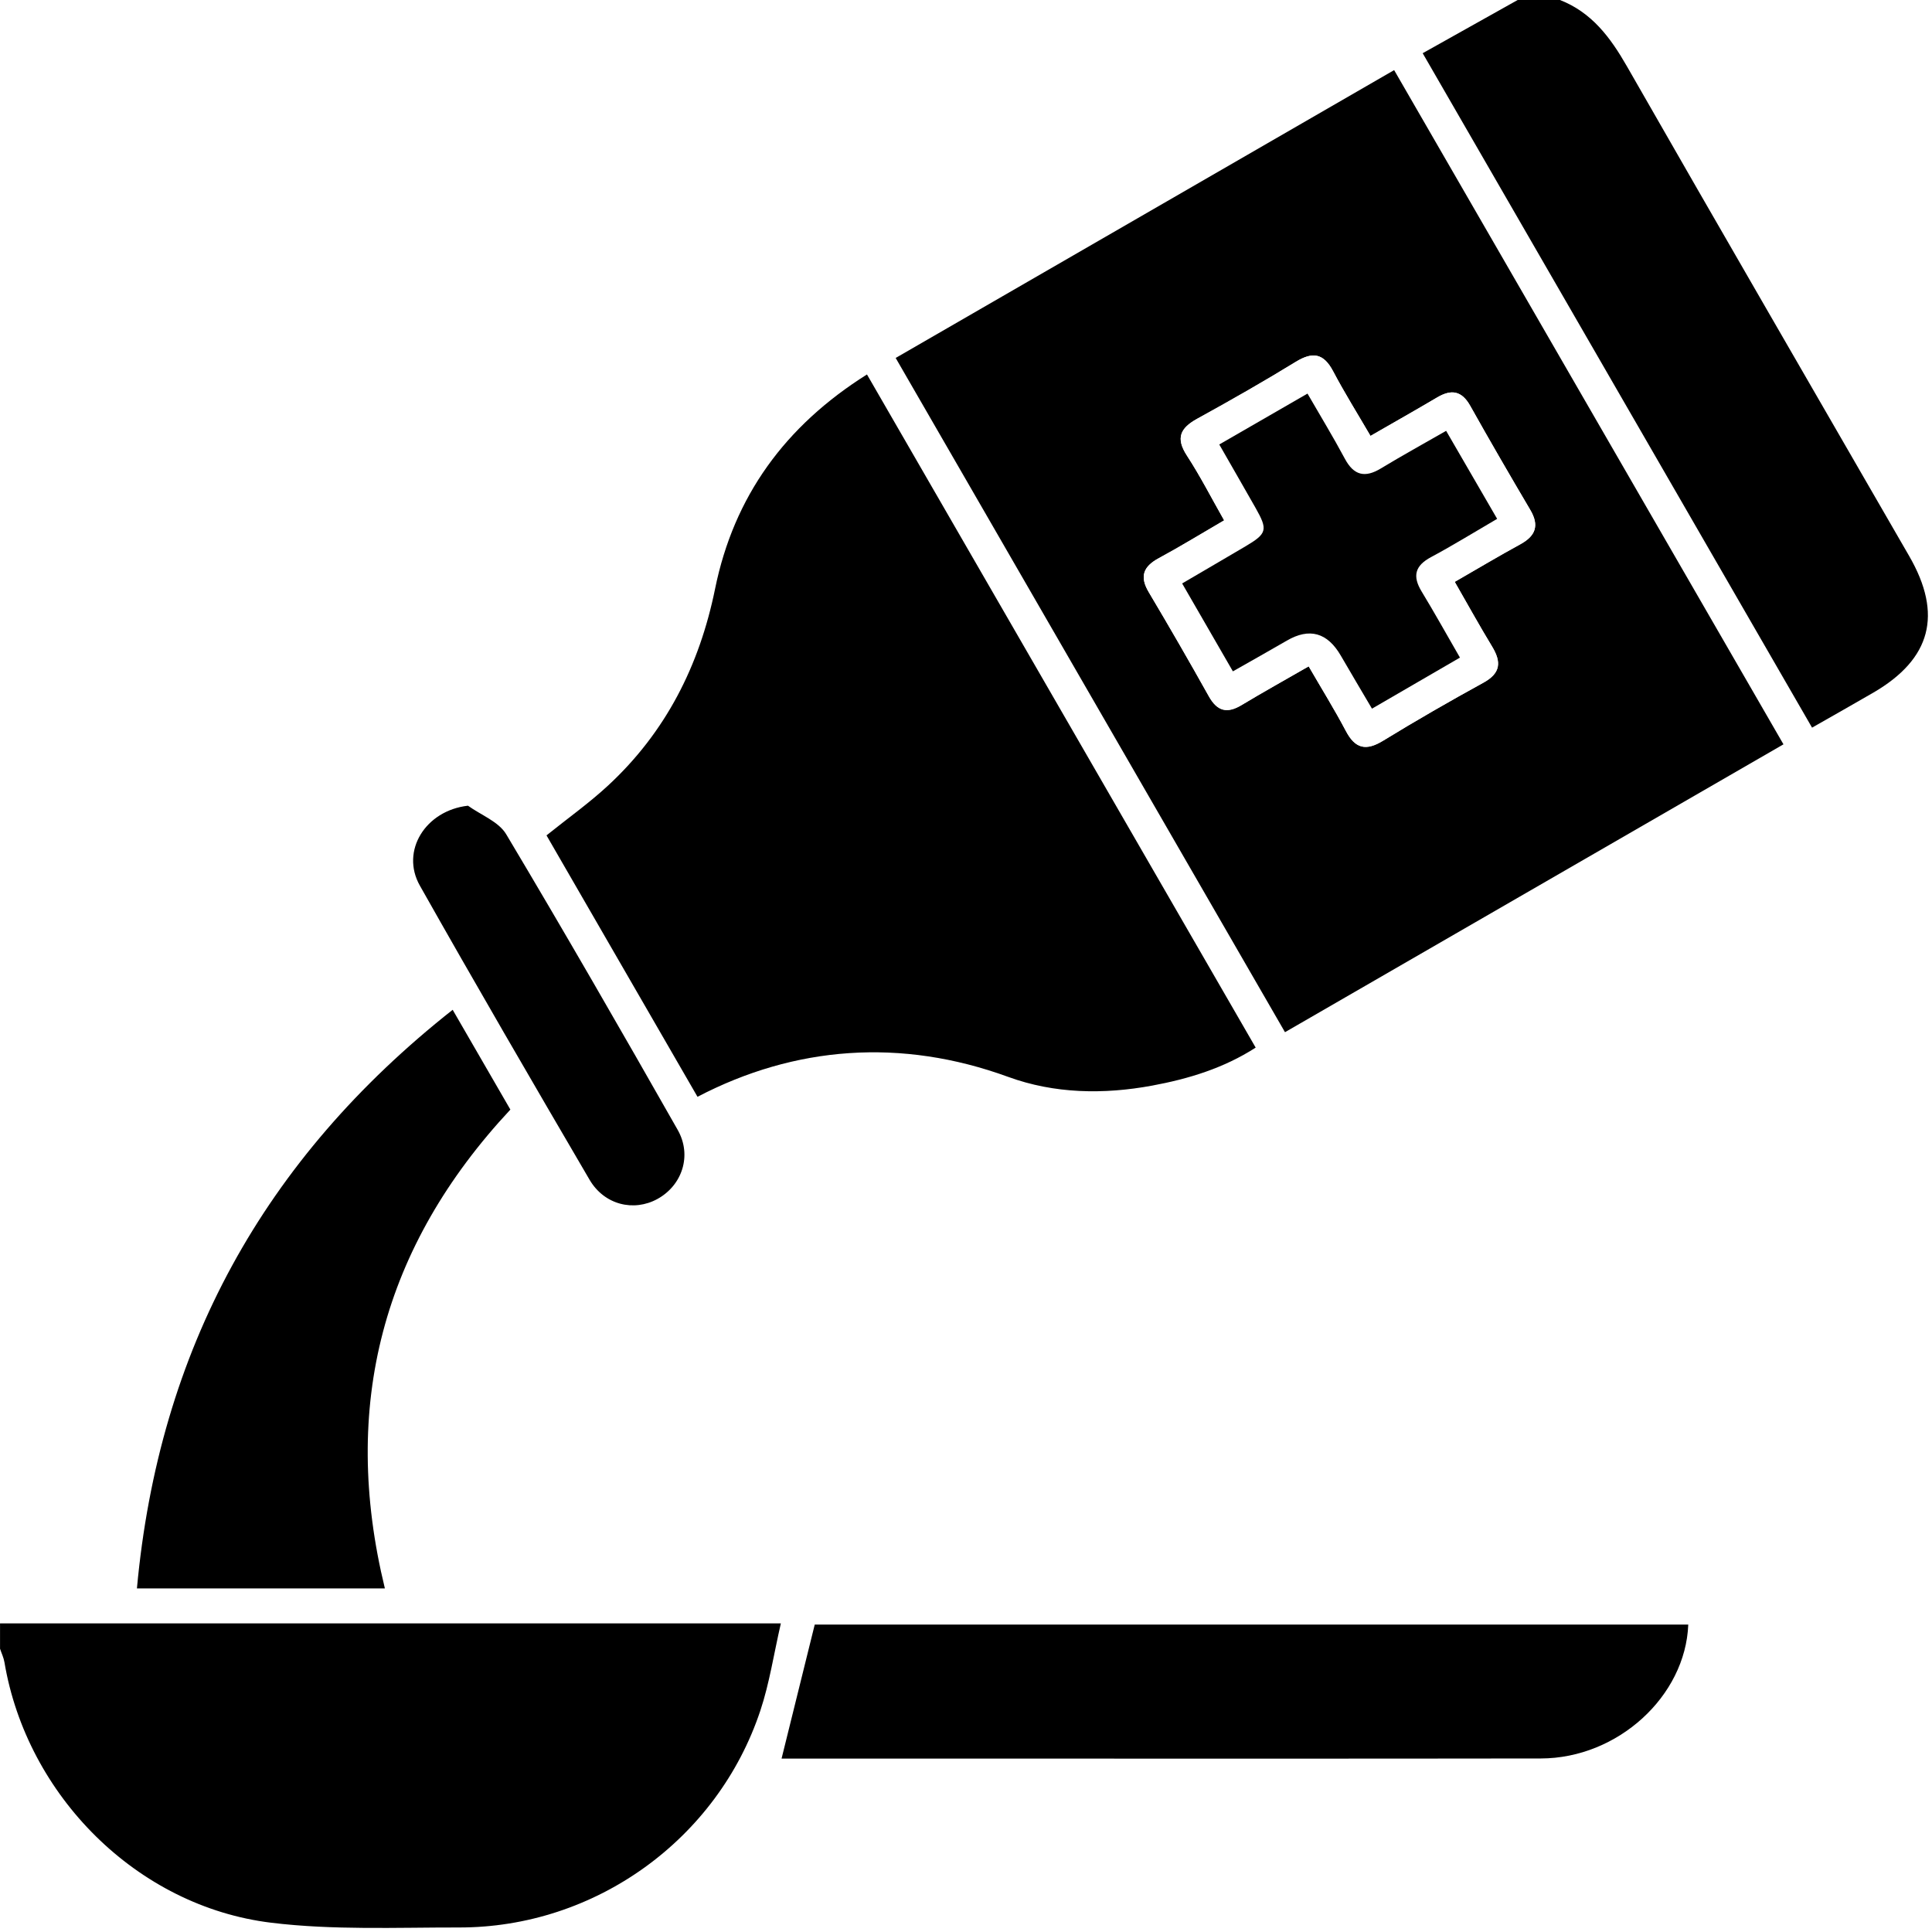
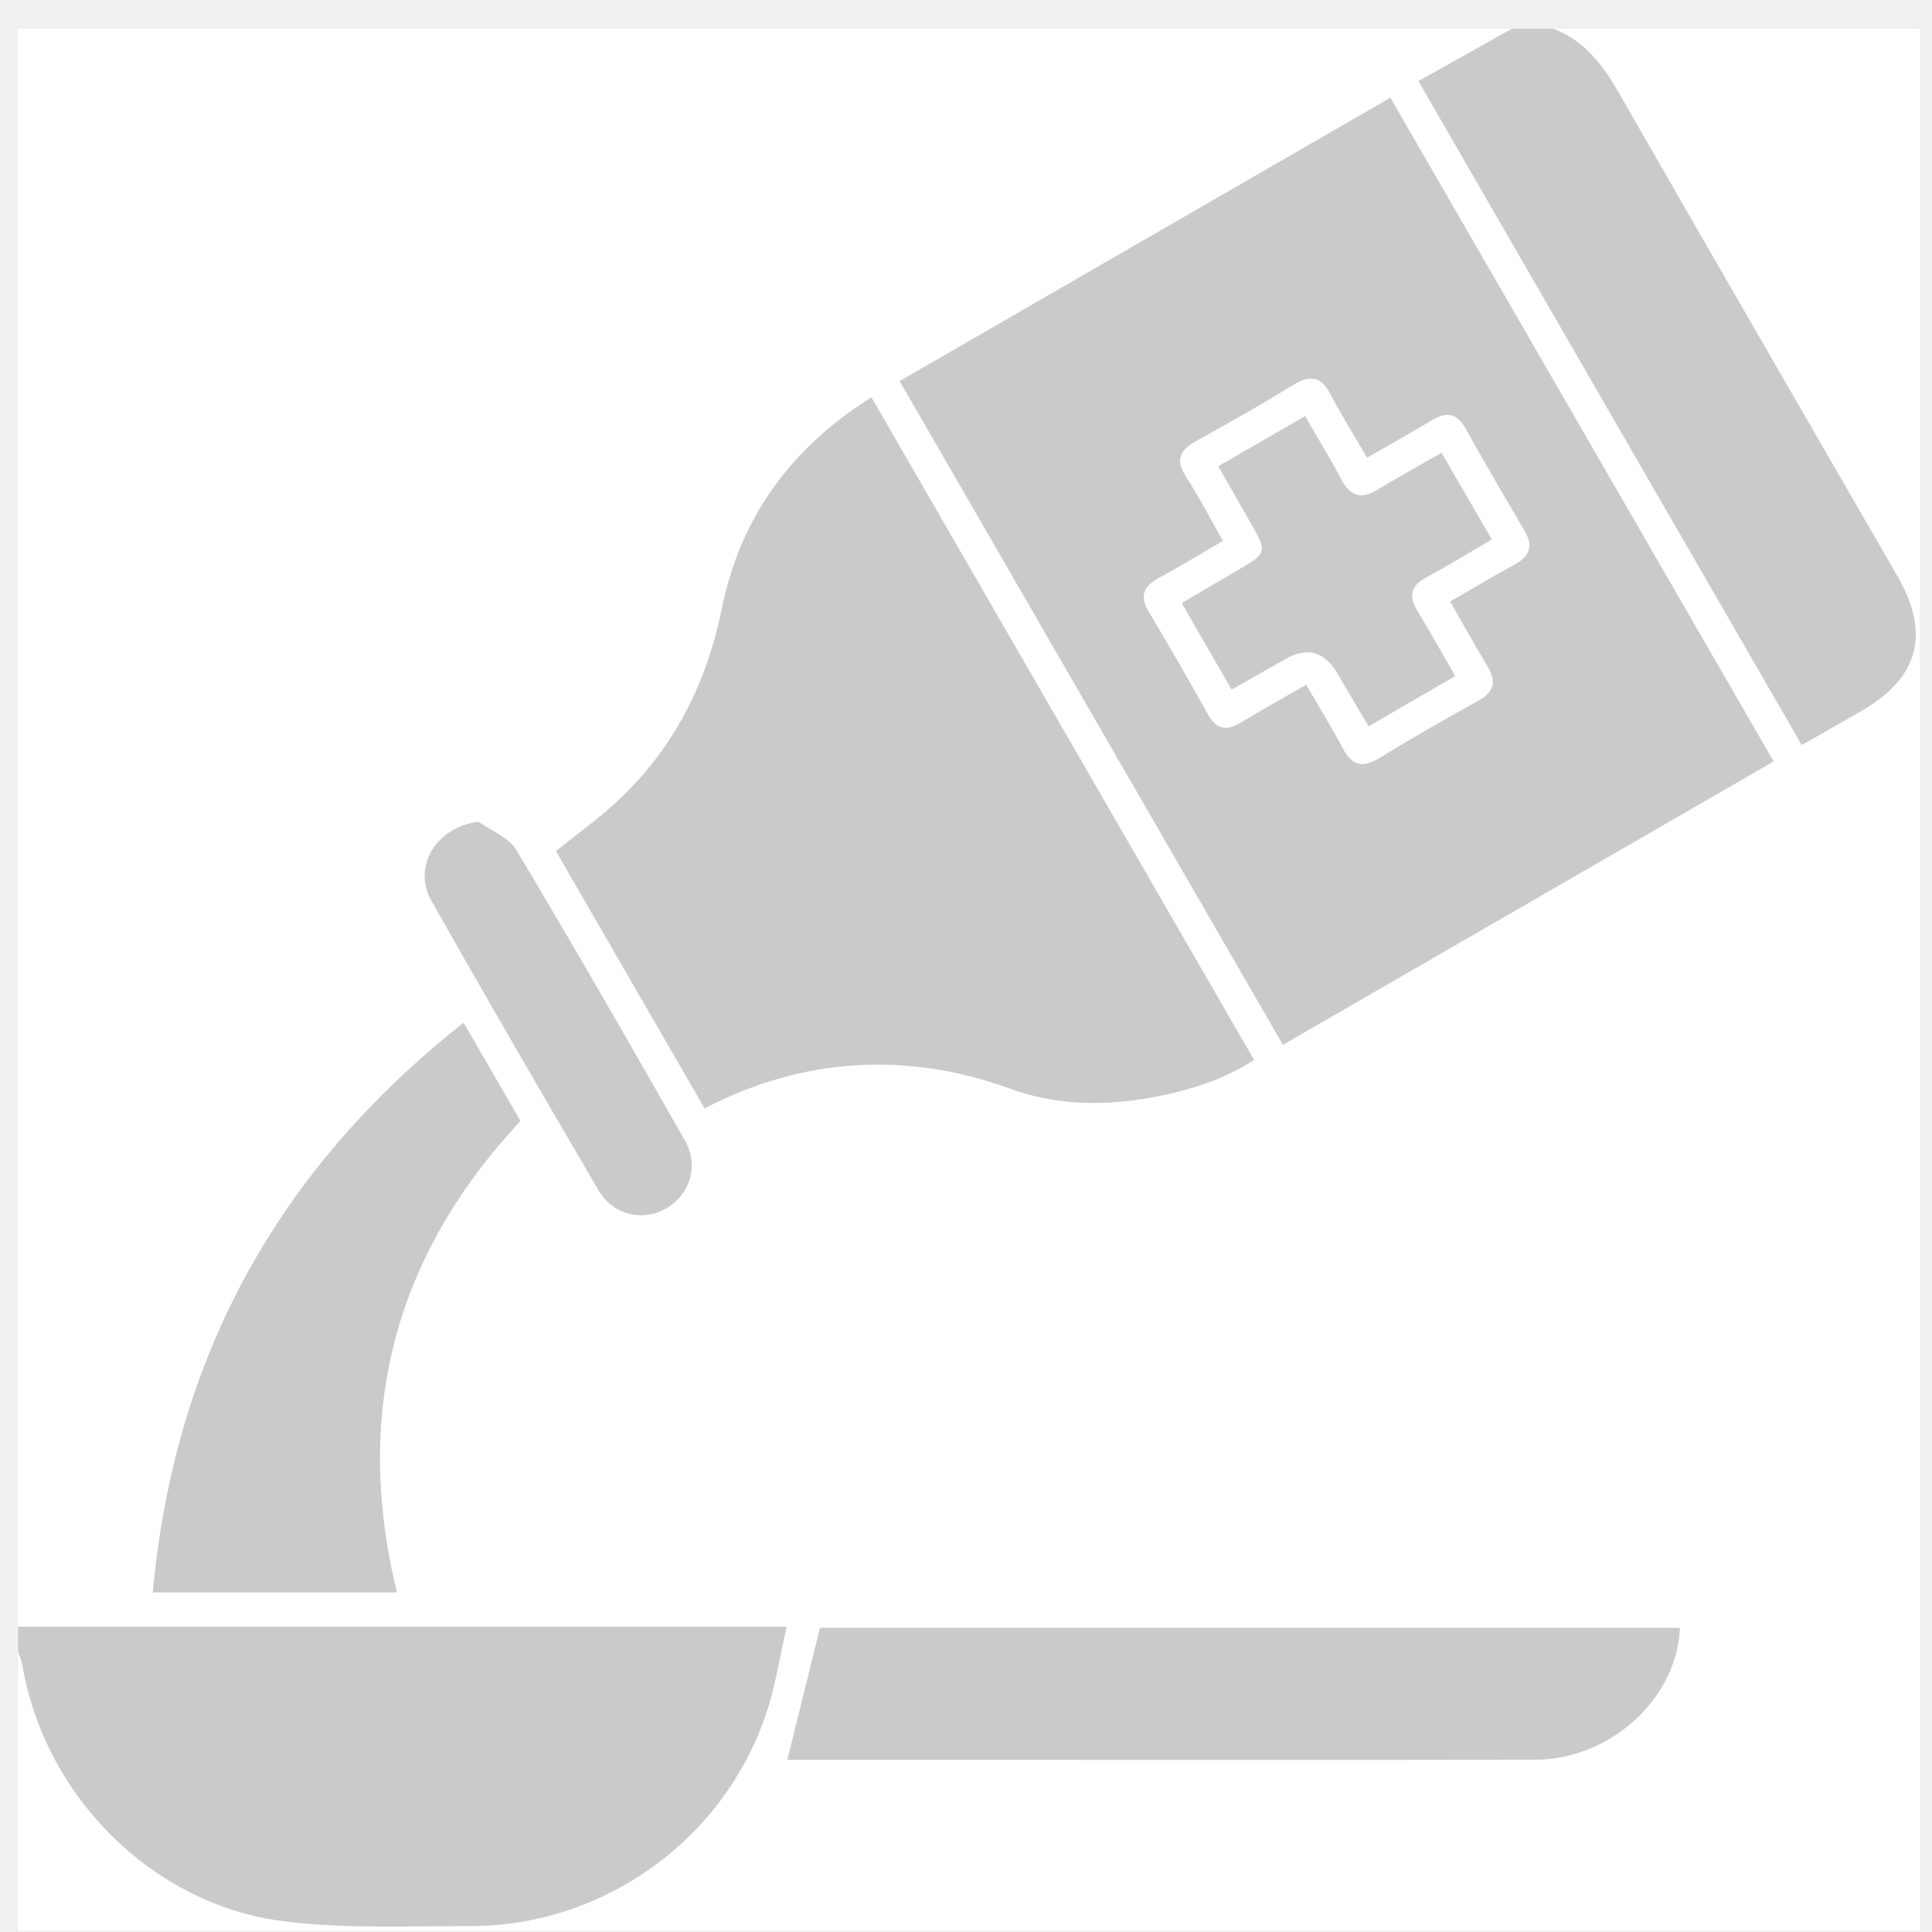
- <svg xmlns="http://www.w3.org/2000/svg" id="Layer_2" data-name="Layer 2" viewBox="0 0 456 456">
+ <svg xmlns="http://www.w3.org/2000/svg" width="52" height="52" viewBox="0 0 52 52" fill="none">
+   <g clip-path="url(#clip0_1_559)">
+     <path d="M0.485 43.784V0.773C13.888 0.773 27.292 0.773 40.695 0.773C39.872 1.234 39.049 1.695 38.178 2.183C41.627 8.156 45.052 14.088 48.494 20.051C49.059 19.729 49.592 19.43 50.121 19.122C51.649 18.232 51.959 17.051 51.069 15.508C48.574 11.182 46.068 6.863 43.588 2.527C43.151 1.765 42.66 1.103 41.815 0.773H51.672V51.961C34.61 51.961 17.547 51.961 0.485 51.961C0.485 49.459 0.485 46.957 0.485 44.456C0.524 44.575 0.581 44.692 0.601 44.815C1.196 48.348 4.116 51.284 7.67 51.716C9.308 51.914 10.983 51.838 12.641 51.842C16.244 51.847 19.491 49.514 20.629 46.095C20.87 45.371 20.983 44.605 21.172 43.785H0.485V43.784ZM24.215 10.257C27.665 16.23 31.088 22.161 34.53 28.121C38.957 25.565 43.335 23.036 47.737 20.495C44.277 14.504 40.855 8.577 37.422 2.632C32.992 5.19 28.637 7.705 24.215 10.258V10.257ZM23.454 10.695C21.28 12.063 19.928 13.928 19.43 16.374C19.016 18.409 18.122 20.172 16.595 21.586C16.093 22.052 15.529 22.453 14.963 22.907C16.292 25.207 17.629 27.522 18.964 29.833C21.542 28.486 24.355 28.269 27.195 29.305C28.419 29.752 29.721 29.775 31.009 29.537C31.973 29.358 32.905 29.075 33.752 28.53C30.312 22.573 26.902 16.667 23.454 10.696V10.695ZM21.192 47.367C22.702 47.367 24.25 47.367 25.798 47.367C30.968 47.367 36.139 47.373 41.309 47.364C43.344 47.36 45.141 45.716 45.214 43.817H22.072C21.776 45.011 21.492 46.16 21.193 47.367H21.192ZM12.478 27.527C7.464 31.483 4.693 36.544 4.113 42.858H10.682C9.502 38.023 10.617 33.803 14.007 30.171C13.509 29.312 13.018 28.46 12.478 27.527ZM12.882 22.119C11.761 22.247 11.089 23.316 11.609 24.236C13.082 26.848 14.591 29.441 16.106 32.03C16.495 32.694 17.276 32.883 17.904 32.537C18.556 32.178 18.827 31.388 18.44 30.708C16.948 28.084 15.443 25.466 13.896 22.875C13.696 22.54 13.227 22.366 12.882 22.118V22.119Z" fill="white" />
+     <path d="M0.485 43.784H21.173C20.985 44.603 20.871 45.37 20.63 46.094C19.493 49.515 16.245 51.847 12.642 51.84C10.984 51.838 9.309 51.915 7.671 51.715C4.116 51.283 1.198 48.347 0.603 44.813C0.582 44.691 0.525 44.574 0.486 44.455C0.486 44.231 0.486 44.008 0.486 43.783L0.485 43.784Z" fill="#CACACA" />
+     <path d="M41.815 0.773C42.658 1.103 43.151 1.765 43.588 2.527C46.068 6.863 48.574 11.182 51.069 15.508C51.96 17.051 51.649 18.232 50.121 19.122C49.592 19.43 49.059 19.729 48.494 20.051C45.052 14.087 41.627 8.156 38.178 2.183C39.048 1.696 39.871 1.234 40.695 0.773C41.069 0.773 41.442 0.773 41.815 0.773Z" fill="#CACACA" />
+     <path d="M24.215 10.257C28.638 7.704 32.992 5.189 37.422 2.631C40.855 8.576 44.277 14.503 47.737 20.494C43.335 23.035 38.958 25.564 34.53 28.12C31.088 22.16 27.665 16.229 24.215 10.256V10.257ZM39.027 16.19C39.637 15.839 40.194 15.505 40.765 15.194C41.173 14.971 41.272 14.695 41.029 14.283C40.49 13.369 39.956 12.451 39.438 11.526C39.212 11.124 38.936 11.082 38.563 11.302C37.99 11.641 37.41 11.969 36.795 12.323C36.452 11.733 36.107 11.182 35.805 10.61C35.554 10.132 35.264 10.085 34.815 10.361C33.959 10.886 33.084 11.384 32.204 11.868C31.753 12.116 31.63 12.381 31.933 12.846C32.284 13.386 32.578 13.963 32.918 14.56C32.311 14.914 31.759 15.254 31.188 15.561C30.776 15.784 30.672 16.046 30.921 16.464C31.463 17.375 31.994 18.295 32.512 19.221C32.733 19.618 32.993 19.687 33.379 19.455C33.951 19.111 34.535 18.786 35.158 18.428C35.499 19.018 35.841 19.569 36.143 20.141C36.391 20.613 36.678 20.676 37.13 20.398C38.002 19.864 38.891 19.353 39.788 18.86C40.248 18.608 40.265 18.312 40.016 17.902C39.679 17.348 39.367 16.782 39.028 16.191L39.027 16.19Z" fill="#CACACA" />
+     <path d="M23.455 10.695C26.902 16.666 30.313 22.571 33.753 28.529C32.906 29.074 31.974 29.357 31.01 29.536C29.723 29.774 28.42 29.751 27.197 29.304C24.357 28.268 21.542 28.486 18.965 29.832C17.63 27.521 16.293 25.207 14.964 22.906C15.53 22.451 16.093 22.05 16.596 21.585C18.124 20.17 19.017 18.408 19.431 16.373C19.929 13.927 21.281 12.061 23.455 10.694V10.695Z" fill="#CACACA" />
+     <path d="M21.192 47.366C21.491 46.159 21.776 45.01 22.071 43.815H45.214C45.141 45.715 43.344 47.359 41.309 47.363C36.139 47.37 30.968 47.366 25.798 47.366C24.25 47.366 22.701 47.366 21.192 47.366Z" fill="#CACACA" />
+     <path d="M12.478 27.527C13.017 28.46 13.51 29.312 14.007 30.171C10.617 33.803 9.503 38.023 10.682 42.858H4.113C4.693 36.544 7.464 31.484 12.478 27.527Z" fill="#CACACA" />
+     <path d="M12.882 22.119C13.227 22.367 13.696 22.541 13.896 22.876C15.443 25.468 16.948 28.084 18.44 30.709C18.826 31.389 18.556 32.179 17.904 32.538C17.276 32.884 16.495 32.696 16.106 32.031C14.592 29.443 13.083 26.849 11.609 24.237C11.089 23.317 11.761 22.247 12.882 22.12V22.119Z" fill="#CACACA" />
+     <path d="M39.028 16.19C39.367 16.779 39.68 17.347 40.016 17.901C40.265 18.31 40.248 18.607 39.788 18.859C38.891 19.352 38.002 19.863 37.13 20.397C36.677 20.674 36.391 20.611 36.143 20.14C35.841 19.568 35.499 19.016 35.157 18.427C34.535 18.785 33.95 19.111 33.378 19.454C32.994 19.685 32.734 19.616 32.512 19.22C31.994 18.294 31.463 17.374 30.921 16.463C30.672 16.044 30.776 15.782 31.188 15.56C31.757 15.252 32.31 14.912 32.918 14.559C32.579 13.962 32.285 13.385 31.932 12.845C31.629 12.38 31.754 12.115 32.204 11.867C33.084 11.383 33.959 10.885 34.815 10.359C35.264 10.084 35.553 10.132 35.805 10.609C36.107 11.182 36.452 11.732 36.795 12.322C37.409 11.968 37.99 11.64 38.563 11.301C38.937 11.081 39.213 11.123 39.438 11.525C39.956 12.451 40.488 13.368 41.028 14.281C41.272 14.694 41.173 14.97 40.764 15.193C40.194 15.504 39.636 15.838 39.027 16.189L39.028 16.19ZM33.15 18.559C33.648 18.277 34.116 18.015 34.579 17.746C35.18 17.397 35.658 17.53 36.013 18.145C36.279 18.604 36.551 19.061 36.837 19.547C37.652 19.075 38.399 18.64 39.167 18.195C38.805 17.566 38.488 16.997 38.15 16.44C37.903 16.034 37.976 15.76 38.402 15.532C38.989 15.217 39.558 14.865 40.153 14.518C39.69 13.72 39.254 12.967 38.801 12.187C38.196 12.534 37.628 12.847 37.074 13.183C36.651 13.438 36.355 13.369 36.117 12.924C35.812 12.353 35.474 11.8 35.128 11.2C34.335 11.658 33.583 12.091 32.791 12.548C33.13 13.141 33.444 13.685 33.755 14.233C34.082 14.809 34.056 14.908 33.487 15.246C32.934 15.574 32.377 15.898 31.808 16.23C32.263 17.018 32.681 17.743 33.151 18.558L33.15 18.559Z" fill="white" />
+     <path d="M33.15 18.56C32.679 17.745 32.26 17.02 31.806 16.232C32.374 15.898 32.931 15.575 33.485 15.247C34.054 14.91 34.08 14.812 33.753 14.235C33.444 13.688 33.128 13.142 32.789 12.55C33.581 12.093 34.331 11.659 35.126 11.201C35.472 11.801 35.81 12.354 36.115 12.926C36.353 13.371 36.648 13.441 37.072 13.184C37.626 12.848 38.194 12.535 38.799 12.188C39.252 12.968 39.688 13.722 40.151 14.52C39.556 14.867 38.988 15.218 38.4 15.533C37.974 15.761 37.902 16.035 38.148 16.441C38.486 16.998 38.803 17.567 39.165 18.196C38.397 18.642 37.649 19.076 36.835 19.549C36.548 19.062 36.277 18.606 36.011 18.146C35.655 17.531 35.177 17.397 34.577 17.747C34.114 18.016 33.646 18.278 33.148 18.561L33.15 18.56Z" fill="#CACACA" />
+   </g>
  <defs>
-     <style>
-       .cls-1 {
-         fill: #fff;
-       }
-     </style>
+     <clipPath id="clip0_1_559">
+       <rect width="51.188" height="51.188" fill="white" transform="translate(0.484741 0.772949)" />
+     </clipPath>
  </defs>
-   <g id="Layer_3" data-name="Layer 3">
-     <path class="cls-1" d="M0,383.16V0C119.4,0,238.81,0,358.21,0c-7.33,4.11-14.66,8.21-22.42,12.56,30.72,53.21,61.23,106.06,91.9,159.18,5.03-2.87,9.78-5.54,14.49-8.28,13.61-7.93,16.37-18.45,8.45-32.19-22.23-38.54-44.56-77.02-66.65-115.64C380.09,8.84,375.71,2.94,368.19,0h87.81V456c-152,0-304,0-456,0,0-22.28,0-44.57,0-66.85,.35,1.06,.86,2.1,1.04,3.19,5.3,31.48,31.31,57.63,62.97,61.48,14.59,1.77,29.51,1.09,44.28,1.12,32.1,.05,61.03-20.73,71.16-51.19,2.15-6.45,3.16-13.28,4.84-20.58H0ZM211.4,84.49c30.73,53.21,61.23,106.04,91.89,159.14,39.44-22.77,78.44-45.3,117.65-67.94-30.82-53.37-61.31-106.17-91.89-159.13-39.46,22.79-78.26,45.19-117.65,67.94Zm-6.78,3.9c-19.37,12.19-31.41,28.8-35.85,50.59-3.69,18.13-11.65,33.83-25.25,46.43-4.48,4.15-9.5,7.72-14.54,11.77,11.84,20.49,23.75,41.11,35.64,61.7,22.97-12,48.03-13.93,73.33-4.7,10.9,3.98,22.5,4.18,33.97,2.06,8.59-1.59,16.89-4.11,24.44-8.97-30.65-53.07-61.02-105.68-91.74-158.87Zm-20.15,326.69c13.45,0,27.24,0,41.03,0,46.06,0,92.12,.05,138.18-.03,18.13-.03,34.14-14.68,34.79-31.6H192.31c-2.64,10.64-5.17,20.88-7.83,31.63ZM106.84,238.34c-44.67,35.24-69.35,80.32-74.52,136.57h58.52c-10.51-43.07-.58-80.66,29.62-113.02-4.43-7.65-8.81-15.24-13.62-23.55Zm3.6-48.18c-9.99,1.14-15.97,10.66-11.34,18.86,13.12,23.27,26.56,46.37,40.06,69.43,3.47,5.92,10.42,7.6,16.02,4.52,5.81-3.2,8.22-10.24,4.77-16.3-13.29-23.37-26.7-46.69-40.48-69.78-1.78-2.98-5.96-4.53-9.03-6.74Z" />
-     <path d="M0,383.16H184.3c-1.68,7.3-2.69,14.13-4.84,20.58-10.13,30.47-39.06,51.25-71.16,51.19-14.77-.02-29.69,.66-44.28-1.12-31.67-3.85-57.67-30-62.97-61.48-.18-1.09-.69-2.13-1.04-3.19,0-2,0-3.99,0-5.99Z" />
-     <path d="M368.19,0c7.51,2.94,11.9,8.84,15.79,15.63,22.09,38.62,44.42,77.1,66.65,115.64,7.93,13.74,5.16,24.26-8.45,32.19-4.71,2.74-9.46,5.41-14.49,8.28-30.67-53.13-61.18-105.97-91.9-159.18,7.75-4.34,15.08-8.45,22.42-12.56,3.33,0,6.65,0,9.98,0Z" />
-     <path d="M211.4,84.49c39.4-22.75,78.19-45.15,117.65-67.94,30.58,52.96,61.07,105.76,91.89,159.13-39.21,22.64-78.21,45.17-117.65,67.94-30.66-53.1-61.16-105.93-91.89-159.14Zm131.95,52.85c5.43-3.13,10.4-6.1,15.48-8.87,3.64-1.99,4.52-4.45,2.35-8.12-4.8-8.14-9.55-16.32-14.17-24.56-2.01-3.58-4.47-3.95-7.79-1.99-5.11,3.02-10.28,5.94-15.75,9.09-3.06-5.25-6.13-10.16-8.82-15.26-2.24-4.26-4.82-4.68-8.82-2.22-7.63,4.68-15.42,9.12-23.26,13.43-4.02,2.21-5.12,4.57-2.42,8.71,3.13,4.81,5.75,9.95,8.78,15.27-5.41,3.15-10.33,6.18-15.41,8.92-3.67,1.98-4.6,4.32-2.38,8.04,4.83,8.12,9.56,16.31,14.17,24.56,1.97,3.54,4.29,4.15,7.72,2.09,5.1-3.07,10.3-5.96,15.85-9.15,3.04,5.25,6.09,10.16,8.78,15.26,2.21,4.2,4.76,4.76,8.79,2.29,7.77-4.76,15.69-9.31,23.68-13.7,4.1-2.25,4.25-4.89,2.03-8.54-3-4.93-5.78-9.98-8.8-15.24Z" />
-     <path d="M204.63,88.39c30.71,53.19,61.09,105.8,91.74,158.87-7.55,4.86-15.85,7.38-24.44,8.97-11.46,2.12-23.07,1.92-33.97-2.06-25.3-9.23-50.37-7.29-73.33,4.7-11.89-20.59-23.8-41.2-35.64-61.7,5.04-4.05,10.06-7.62,14.54-11.77,13.61-12.6,21.56-28.3,25.25-46.43,4.44-21.79,16.48-38.41,35.85-50.59Z" />
-     <path d="M184.47,415.07c2.66-10.75,5.2-20.99,7.83-31.63h206.17c-.65,16.92-16.66,31.57-34.79,31.6-46.06,.07-92.12,.03-138.18,.03-13.79,0-27.59,0-41.03,0Z" />
-     <path d="M106.84,238.34c4.8,8.31,9.19,15.9,13.62,23.55-30.2,32.36-40.12,69.95-29.62,113.02H32.32c5.17-56.25,29.85-101.32,74.52-136.57Z" />
-     <path d="M110.44,190.16c3.07,2.21,7.25,3.76,9.03,6.74,13.78,23.09,27.19,46.4,40.48,69.78,3.44,6.06,1.04,13.1-4.77,16.3-5.6,3.08-12.55,1.4-16.02-4.52-13.49-23.06-26.93-46.16-40.06-69.43-4.63-8.2,1.35-17.73,11.34-18.86Z" />
-     <path class="cls-1" d="M343.36,137.34c3.02,5.25,5.81,10.31,8.8,15.24,2.22,3.65,2.07,6.29-2.03,8.54-7.99,4.39-15.91,8.94-23.68,13.7-4.03,2.47-6.58,1.91-8.79-2.29-2.69-5.1-5.74-10.01-8.78-15.26-5.55,3.19-10.76,6.09-15.85,9.15-3.42,2.06-5.74,1.44-7.72-2.09-4.61-8.25-9.34-16.44-14.17-24.56-2.22-3.73-1.29-6.06,2.38-8.04,5.07-2.74,9.99-5.77,15.41-8.92-3.02-5.32-5.64-10.46-8.78-15.27-2.7-4.14-1.59-6.5,2.42-8.71,7.84-4.31,15.63-8.75,23.26-13.43,4-2.45,6.57-2.03,8.82,2.22,2.69,5.11,5.76,10.01,8.82,15.26,5.47-3.15,10.64-6.07,15.75-9.09,3.33-1.96,5.79-1.59,7.79,1.99,4.62,8.25,9.36,16.42,14.17,24.56,2.17,3.67,1.29,6.13-2.35,8.12-5.08,2.77-10.05,5.75-15.48,8.87Zm-52.36,21.11c4.43-2.52,8.6-4.85,12.73-7.25q8.03-4.66,12.77,3.56c2.37,4.09,4.79,8.16,7.34,12.49,7.26-4.21,13.92-8.08,20.76-12.05-3.23-5.6-6.05-10.67-9.06-15.63-2.2-3.62-1.55-6.06,2.24-8.09,5.23-2.81,10.3-5.94,15.6-9.03-4.12-7.11-8.01-13.82-12.04-20.77-5.39,3.09-10.45,5.88-15.39,8.87-3.77,2.28-6.4,1.66-8.52-2.3-2.72-5.09-5.73-10.02-8.81-15.36-7.07,4.08-13.77,7.94-20.82,12.01,3.02,5.28,5.82,10.13,8.59,15.01,2.91,5.13,2.68,6.01-2.39,9.02-4.93,2.92-9.89,5.81-14.96,8.77,4.05,7.02,7.78,13.48,11.97,20.74Z" />
-     <path d="M290.99,158.45c-4.19-7.26-7.92-13.72-11.97-20.74,5.06-2.97,10.02-5.85,14.96-8.77,5.07-3,5.3-3.88,2.39-9.02-2.76-4.87-5.57-9.73-8.59-15.01,7.05-4.07,13.74-7.93,20.82-12.01,3.08,5.34,6.09,10.27,8.81,15.36,2.12,3.97,4.75,4.59,8.52,2.3,4.94-2.99,10-5.78,15.39-8.87,4.03,6.95,7.92,13.66,12.04,20.77-5.3,3.09-10.36,6.22-15.6,9.03-3.79,2.03-4.43,4.47-2.24,8.09,3.01,4.96,5.83,10.03,9.06,15.63-6.84,3.97-13.51,7.84-20.76,12.05-2.55-4.33-4.97-8.4-7.34-12.49q-4.76-8.23-12.77-3.56c-4.13,2.4-8.3,4.73-12.73,7.25Z" />
-   </g>
</svg>
